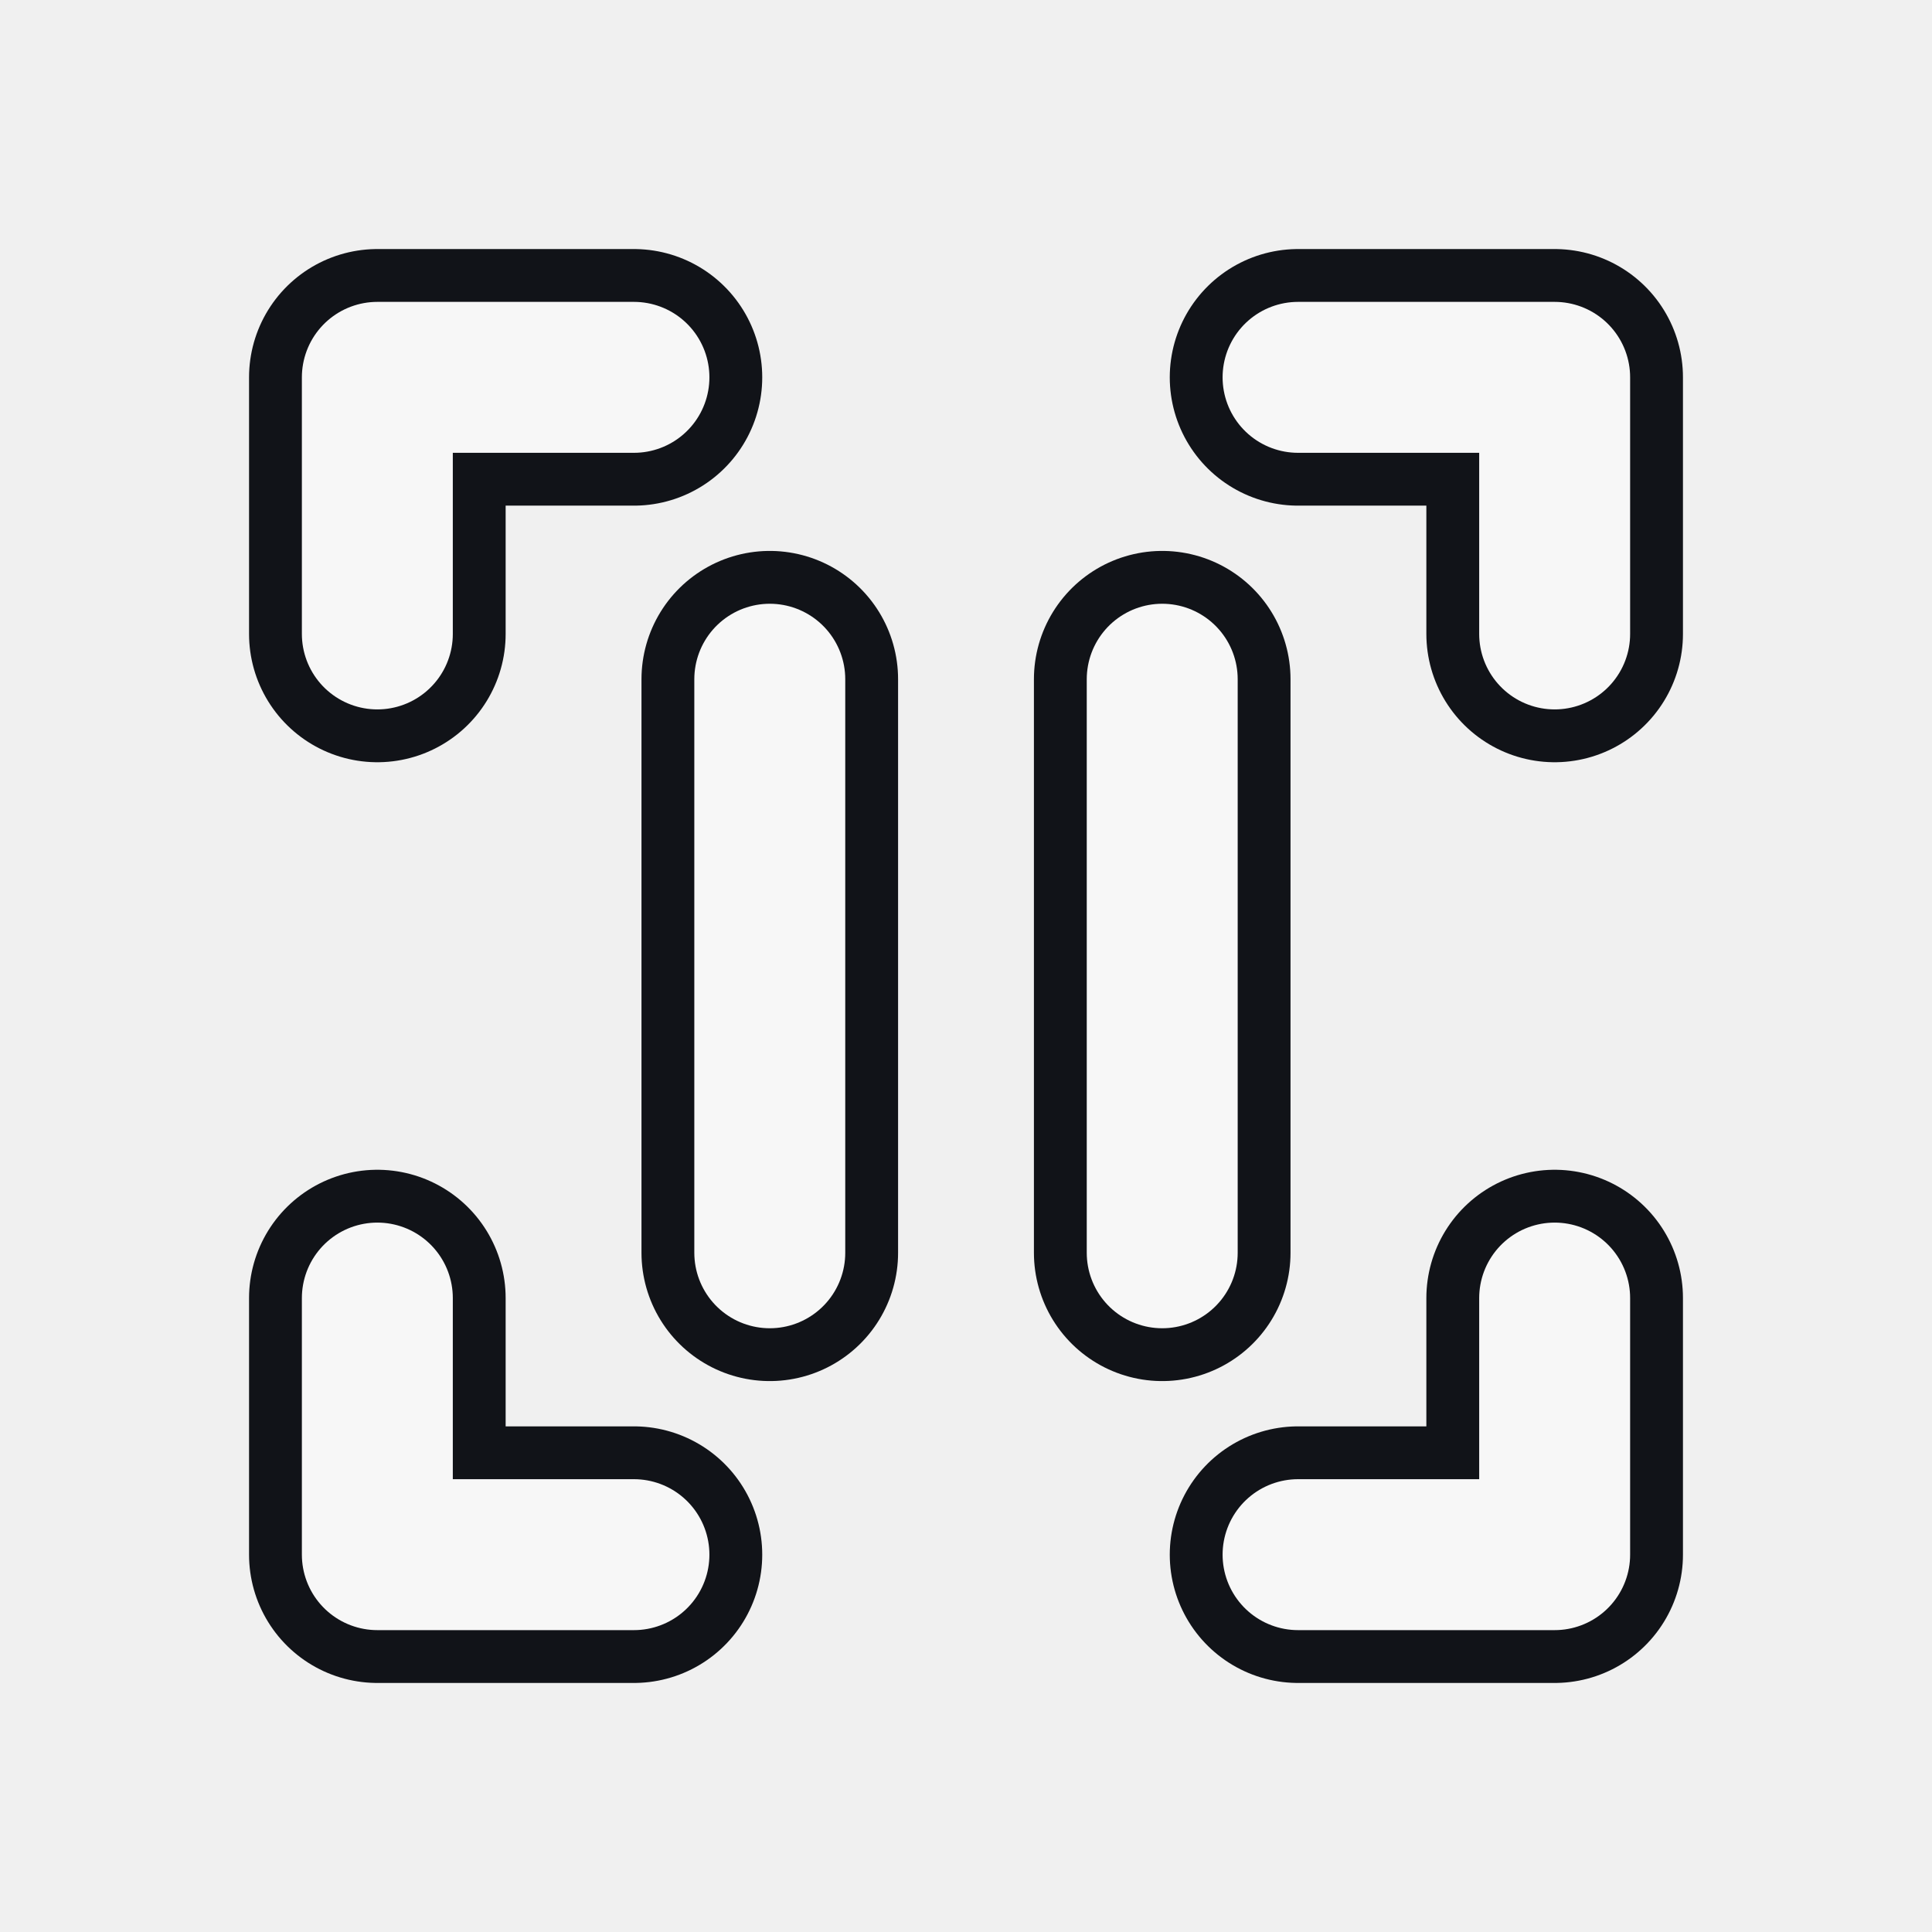
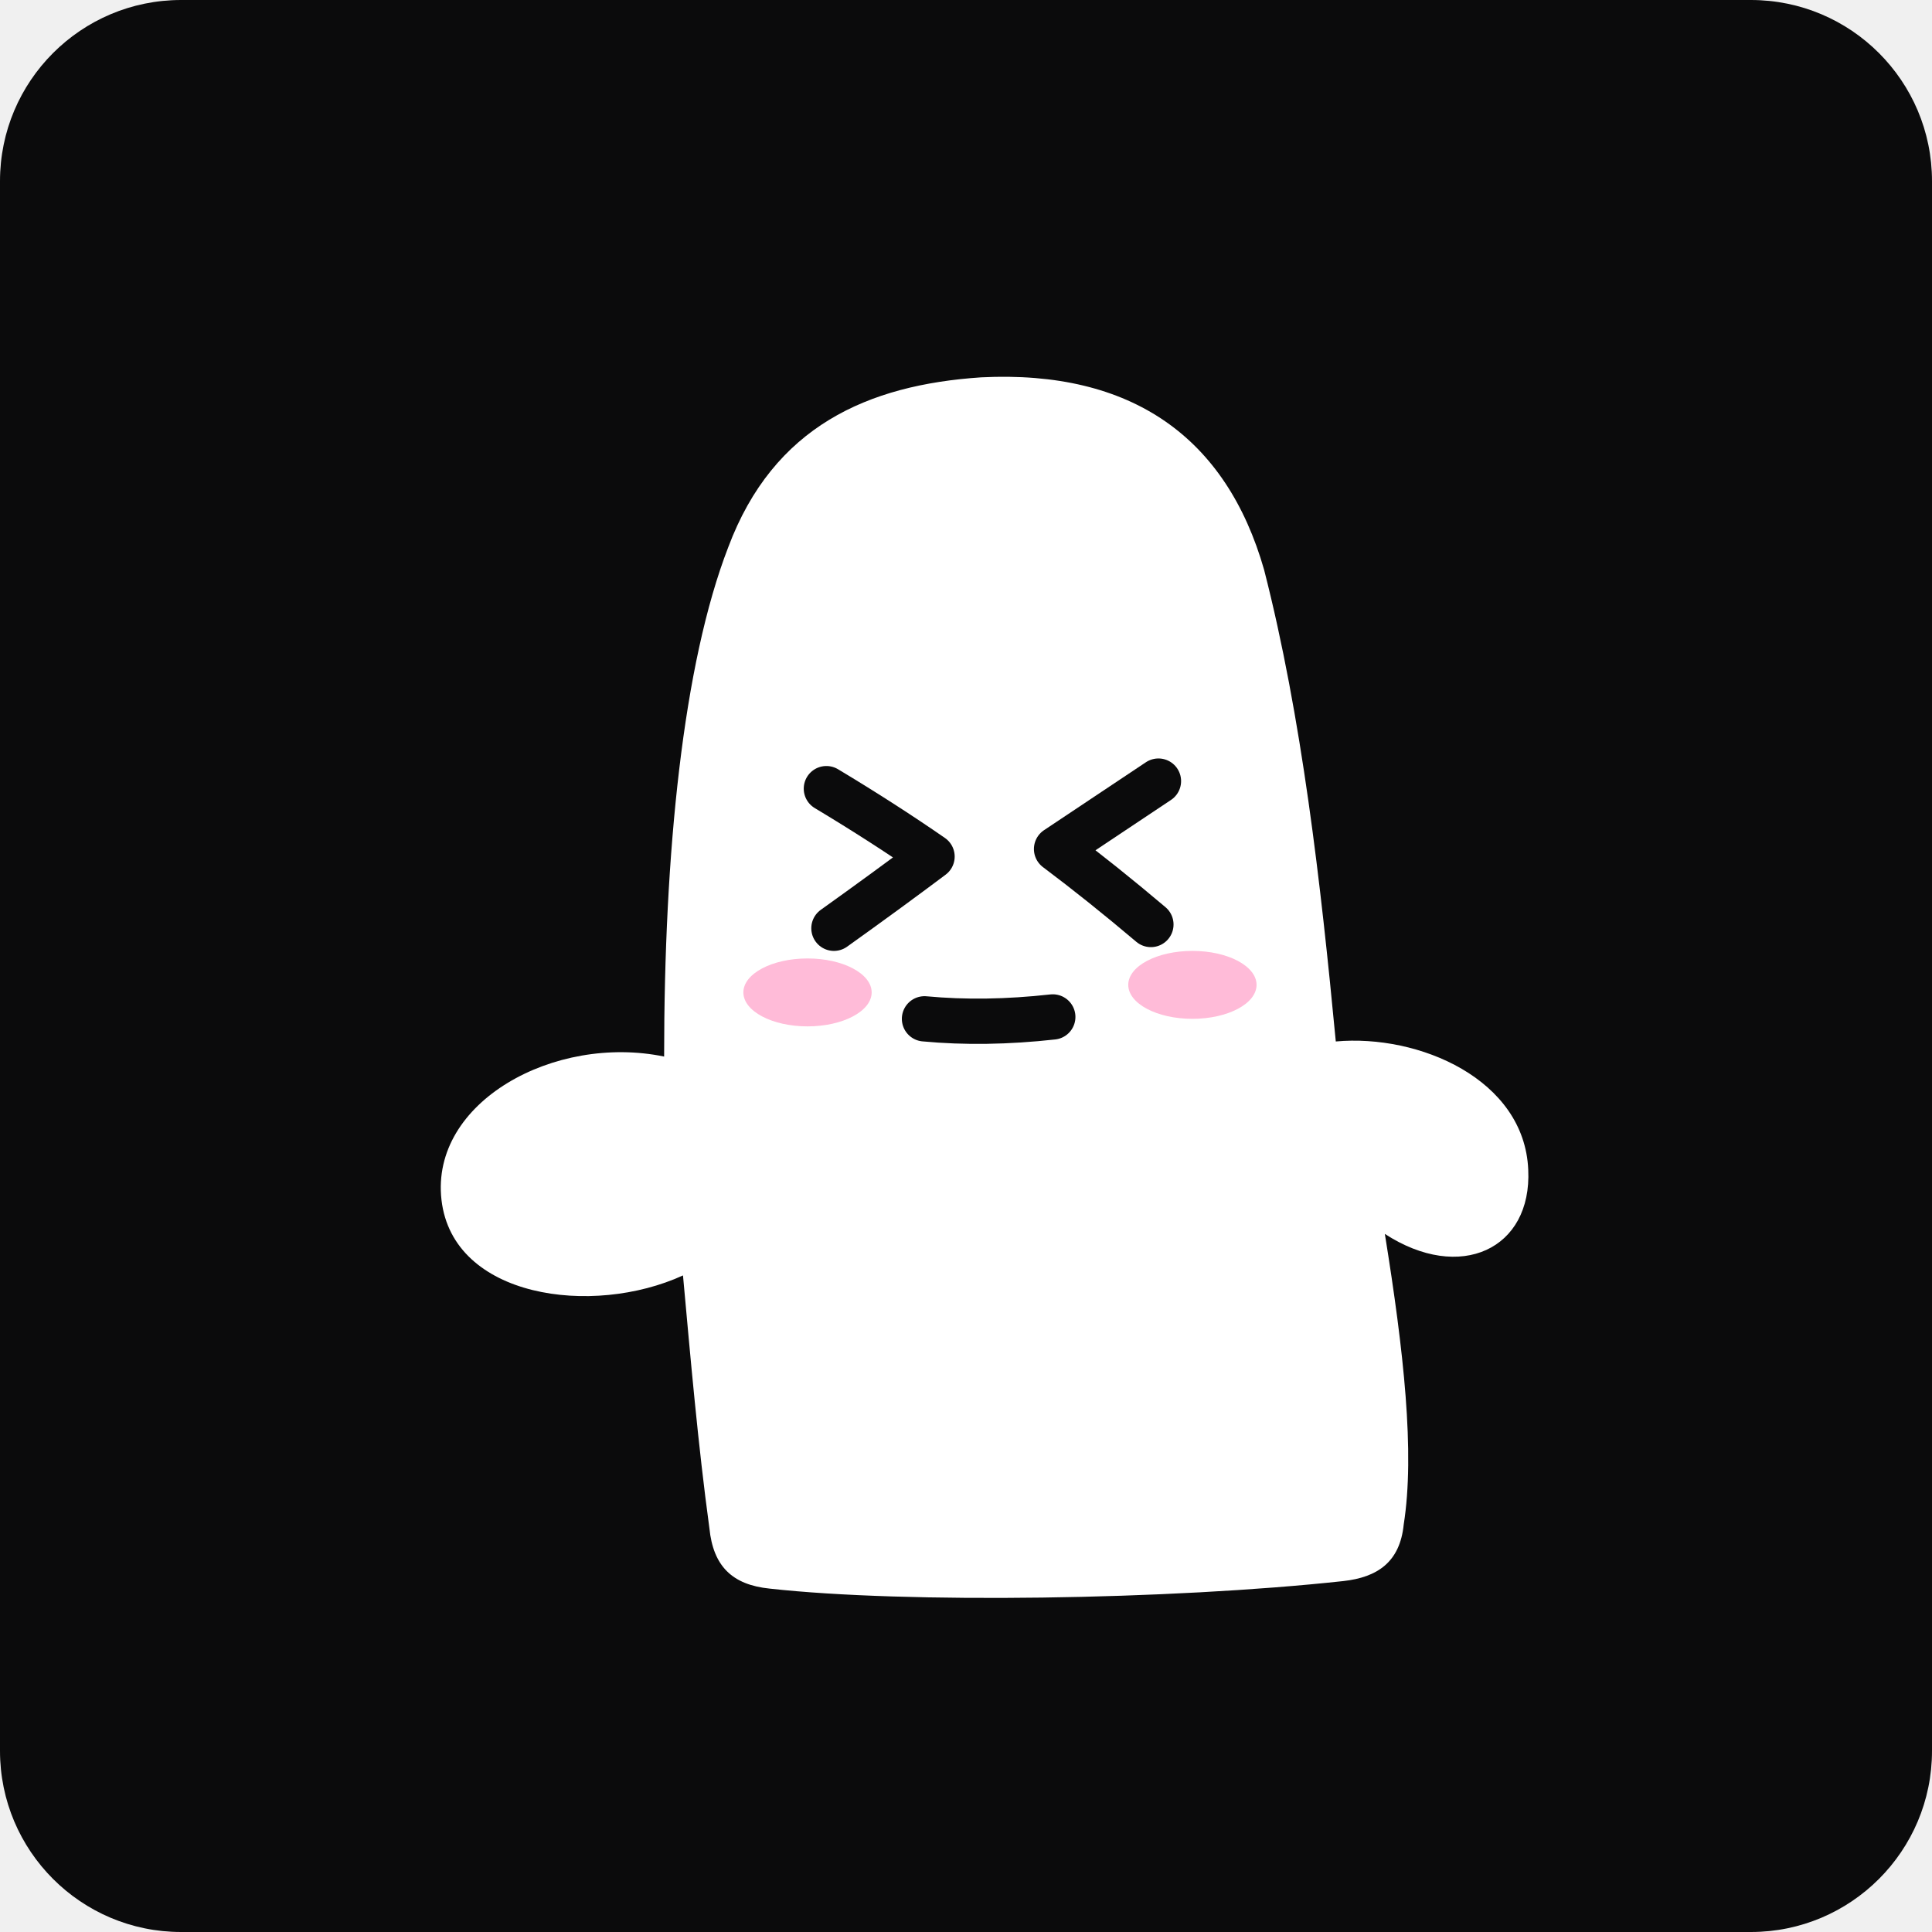
- <svg xmlns="http://www.w3.org/2000/svg" viewBox="0 0 128 128">
-   <g fill="none" stroke-linecap="round" stroke-linejoin="round">
-     <g stroke="#111318" stroke-width="17">
-       <path d="M42 25H25v17M86 25h17v17M42 103H25V86M86 103h17V86" />
-       <path d="M51 45v38M77 45v38" />
-     </g>
-     <g stroke="#f7f7f7" stroke-width="10">
-       <path d="M42 25H25v17M86 25h17v17M42 103H25V86M86 103h17V86" />
-       <path d="M51 45v38M77 45v38" />
-     </g>
+ <svg xmlns="http://www.w3.org/2000/svg" viewBox="0 0 1024 1024">
+   <rect width="1024" height="1024" rx="96" fill="#0b0b0c" />
+   <path fill="#ffffff" d="M520 200     C600 196 650 232 670 302     C690 380 700 468 708 552     C752 548 808 572 810 620     C812 662 774 680 734 654     C744 716 750 770 744 808     C742 828 730 836 712 838     C620 848 480 850 408 842     C388 840 378 830 376 810     C370 766 366 720 362 676     C314 698 240 688 234 636     C228 584 294 548 352 560     C352 452 362 352 386 290     C410 226 460 204 520 200Z" />
+   <g fill="#ff9ec7" opacity="0.7">
+     <ellipse cx="428" cy="526" rx="34" ry="18" />
+     <ellipse cx="632" cy="522" rx="34" ry="18" />
+   </g>
+   <g fill="none" stroke="#0b0b0c" stroke-width="24" stroke-linecap="round" stroke-linejoin="round">
+     <path d="M438 418 Q468 436 494 454 Q470 472 442 492" />
+     <path d="M614 414 Q584 434 560 450 Q584 468 610 490" />
+     <path d="M490 540 Q522 543 558 539" />
  </g>
</svg>
